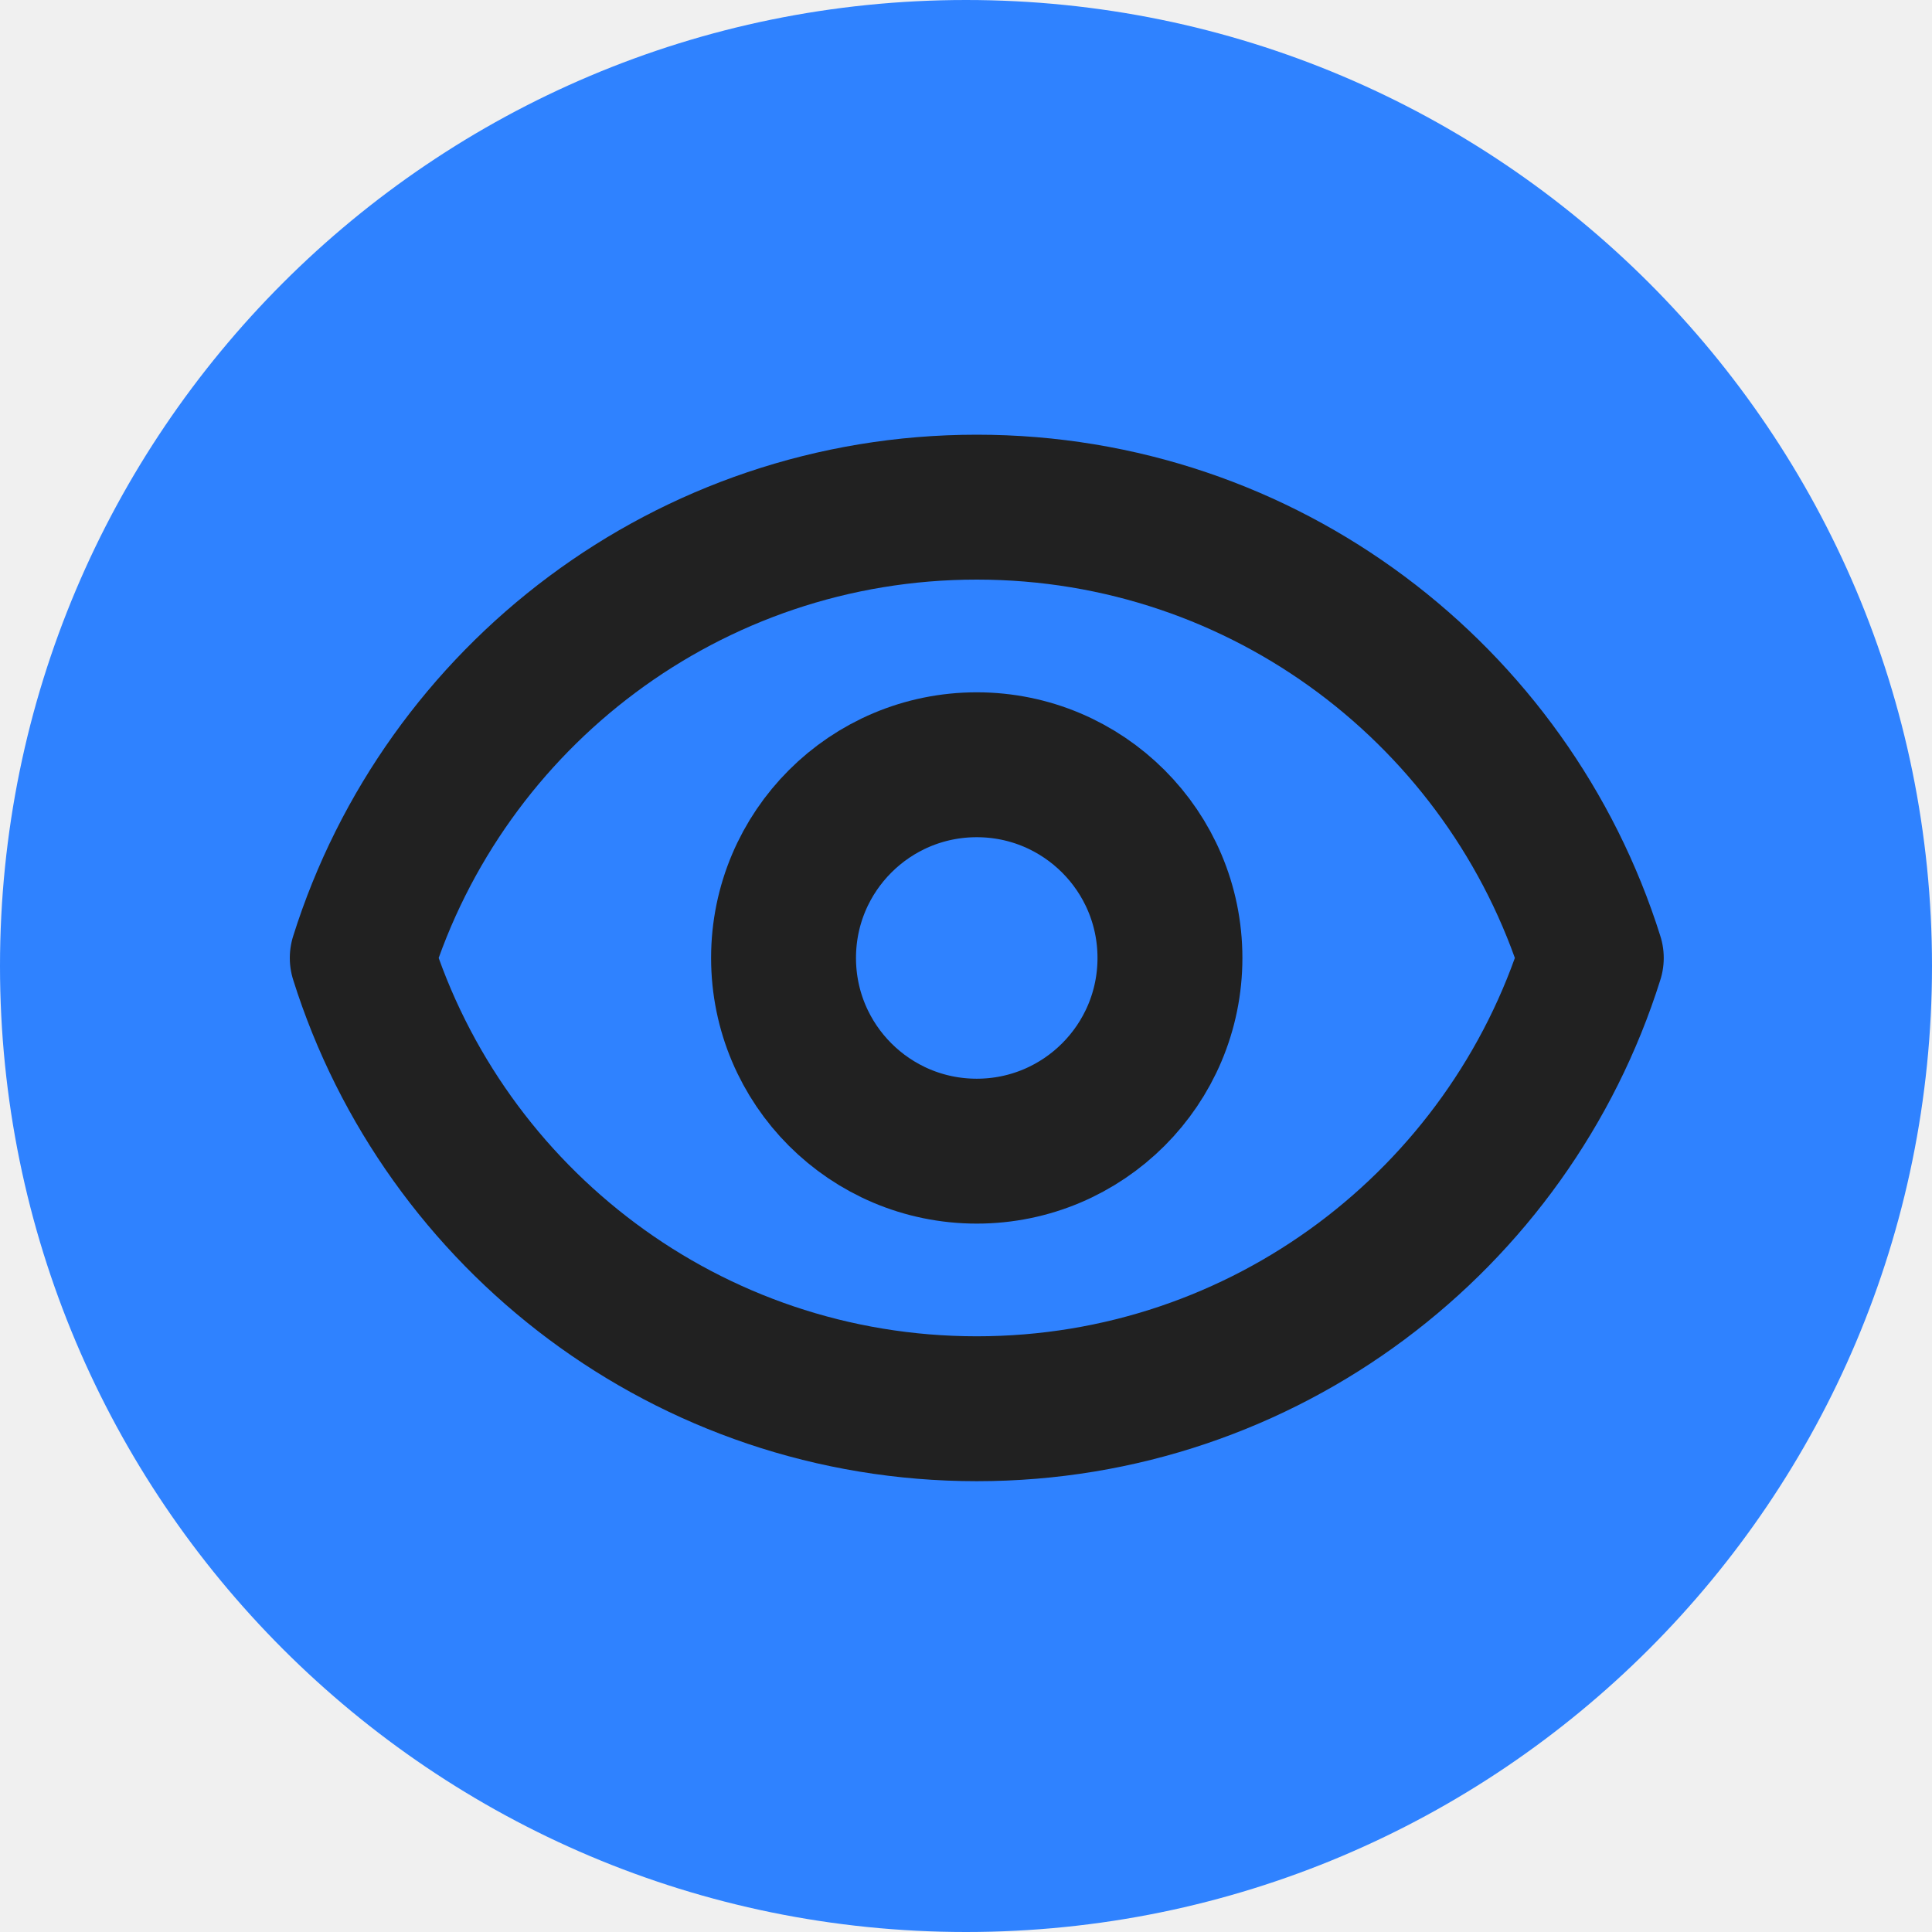
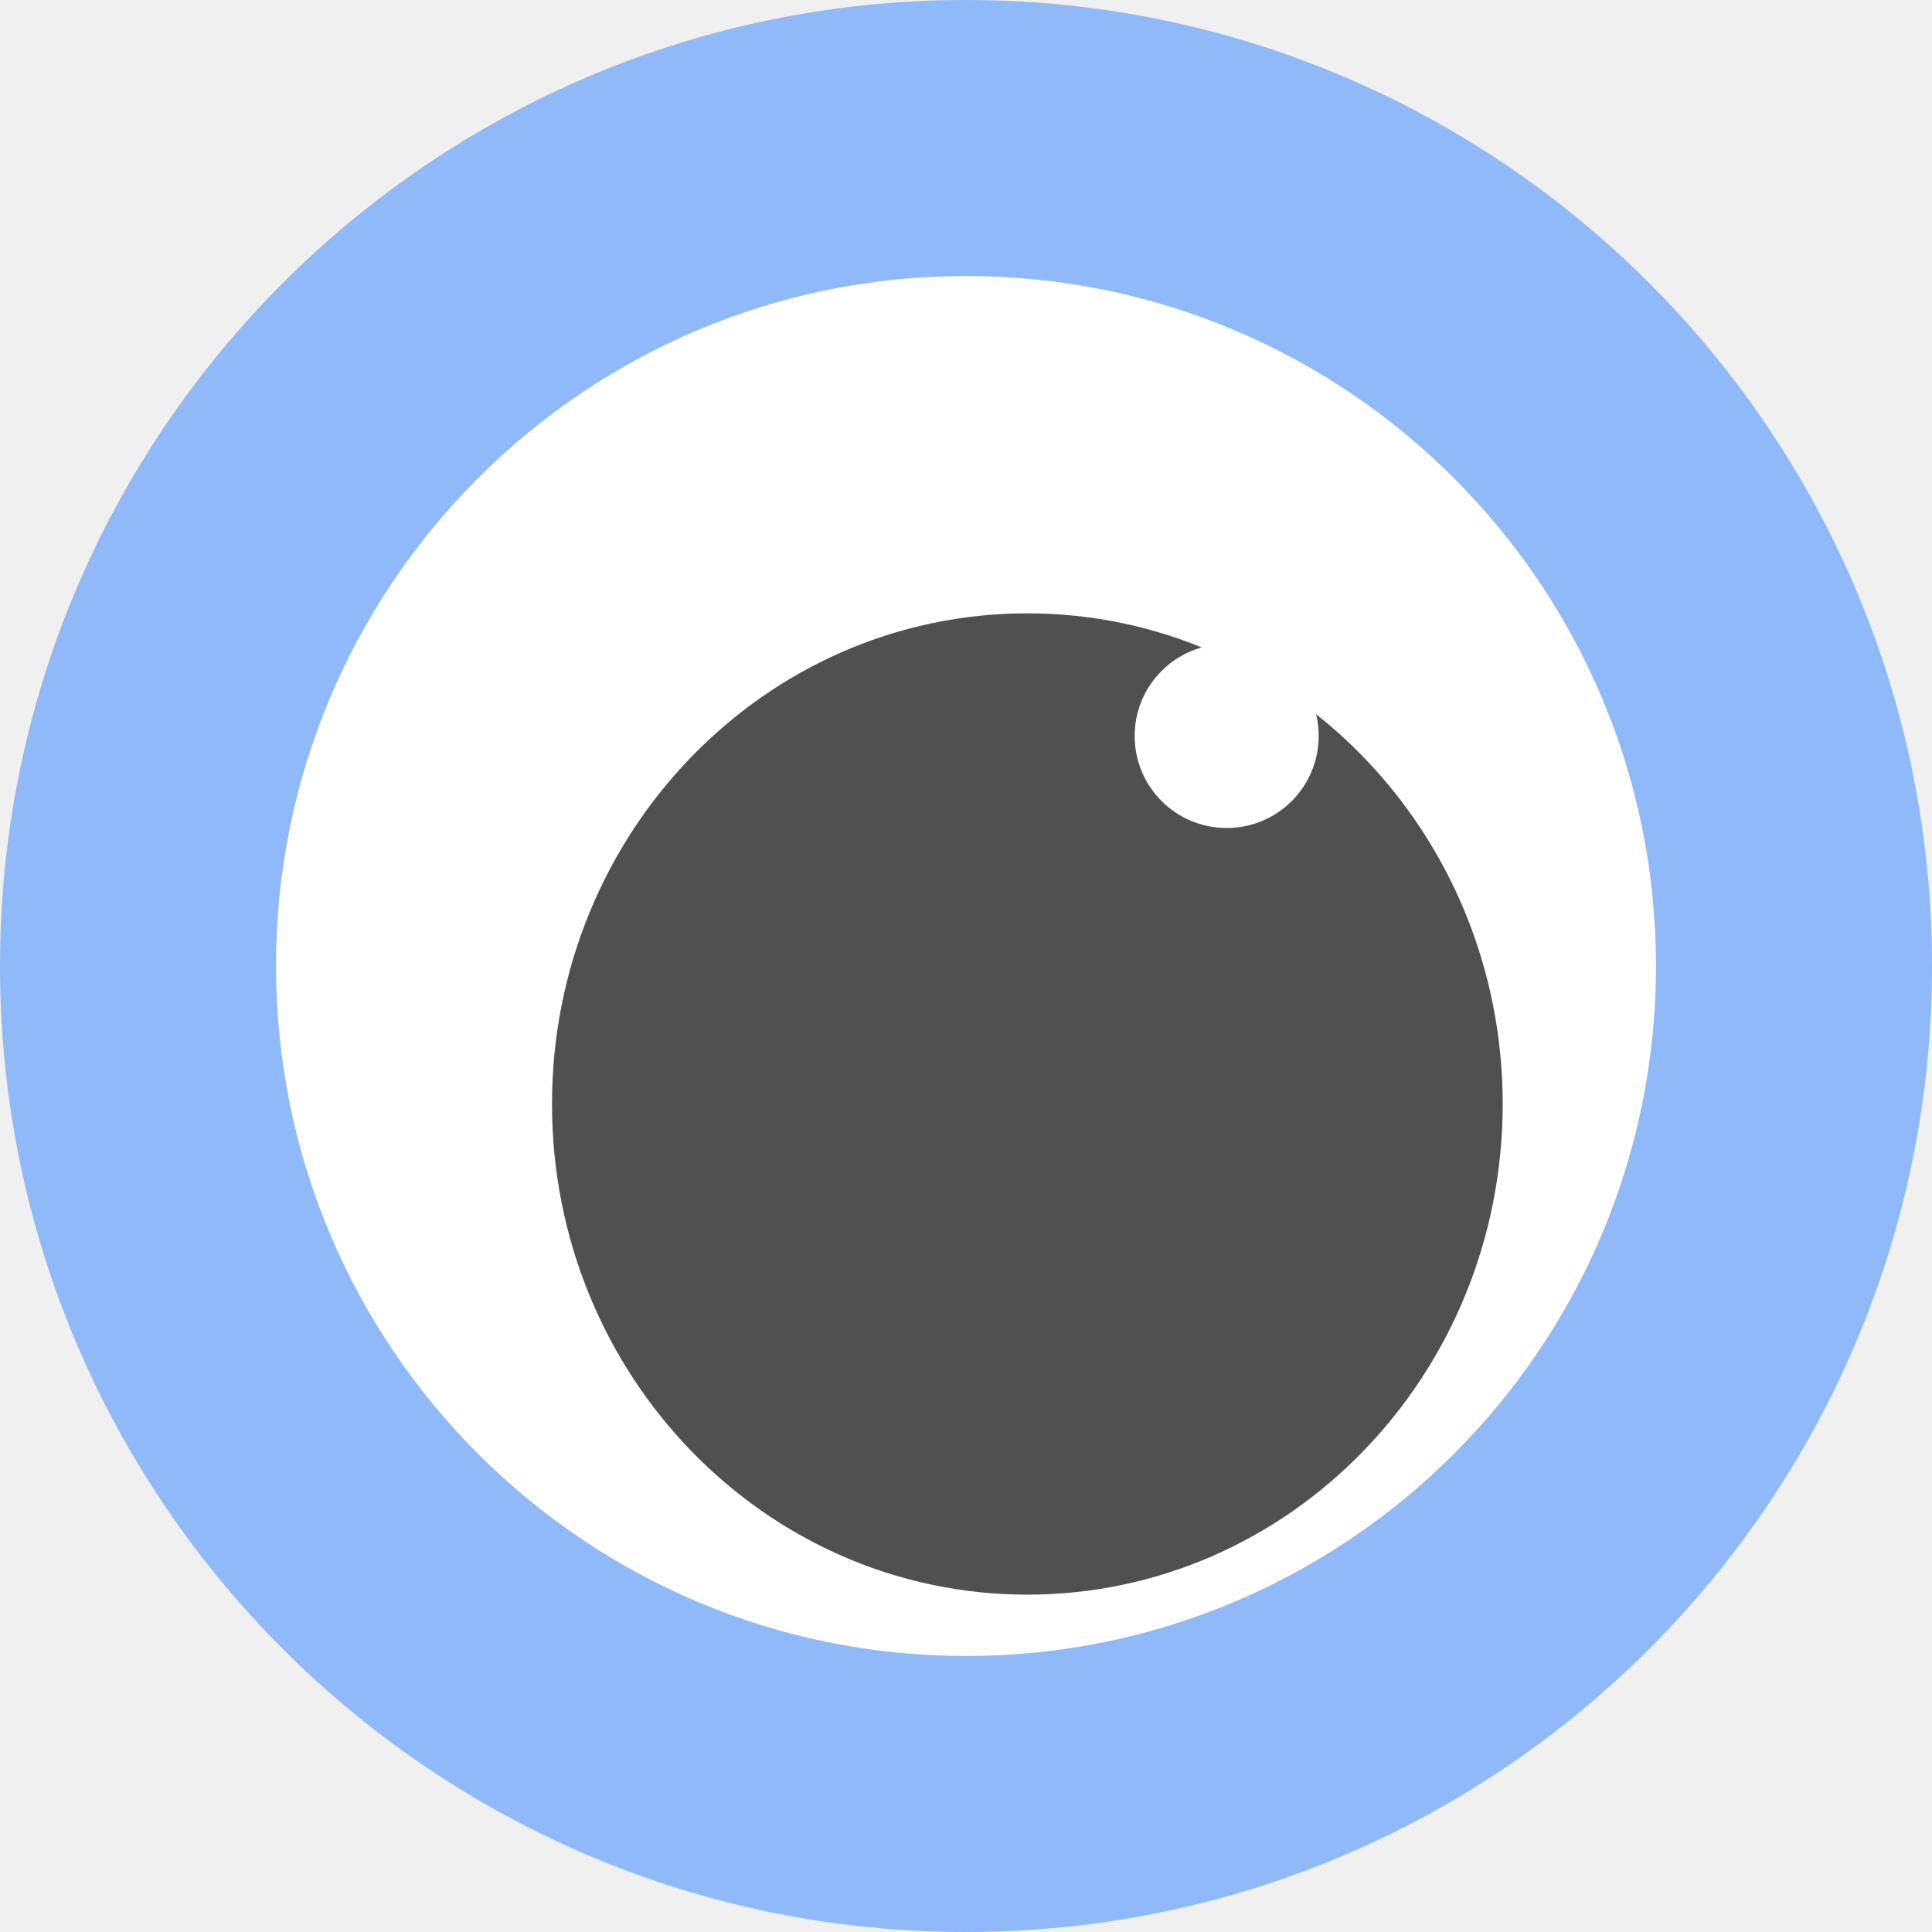
<svg xmlns="http://www.w3.org/2000/svg" width="80" height="80" viewBox="0 0 80 80" fill="none">
-   <circle cx="40" cy="40" r="40" fill="#2F82FF" />
-   <path d="M48.445 39.667C48.445 44.085 44.863 47.667 40.445 47.667C36.026 47.667 32.445 44.085 32.445 39.667C32.445 35.248 36.026 31.667 40.445 31.667C44.863 31.667 48.445 35.248 48.445 39.667Z" stroke="#212121" stroke-width="6" stroke-linecap="round" stroke-linejoin="round" />
-   <path d="M40.446 21C28.506 21 18.398 28.848 15 39.667C18.398 50.486 28.506 58.333 40.446 58.333C52.386 58.333 62.494 50.486 65.892 39.667C62.494 28.848 52.386 21 40.446 21Z" stroke="#212121" stroke-width="6" stroke-linecap="round" stroke-linejoin="round" />
+   <circle cx="40" cy="40" r="40" fill="#2F82FF" fill-opacity="0.5" />
+   <circle cx="40" cy="40" r="28.571" fill="white" />
+   <ellipse cx="42.54" cy="45.714" rx="19.683" ry="20.317" fill="#505050" />
+   <circle cx="50.794" cy="30.476" r="3.81" fill="white" />
</svg>
